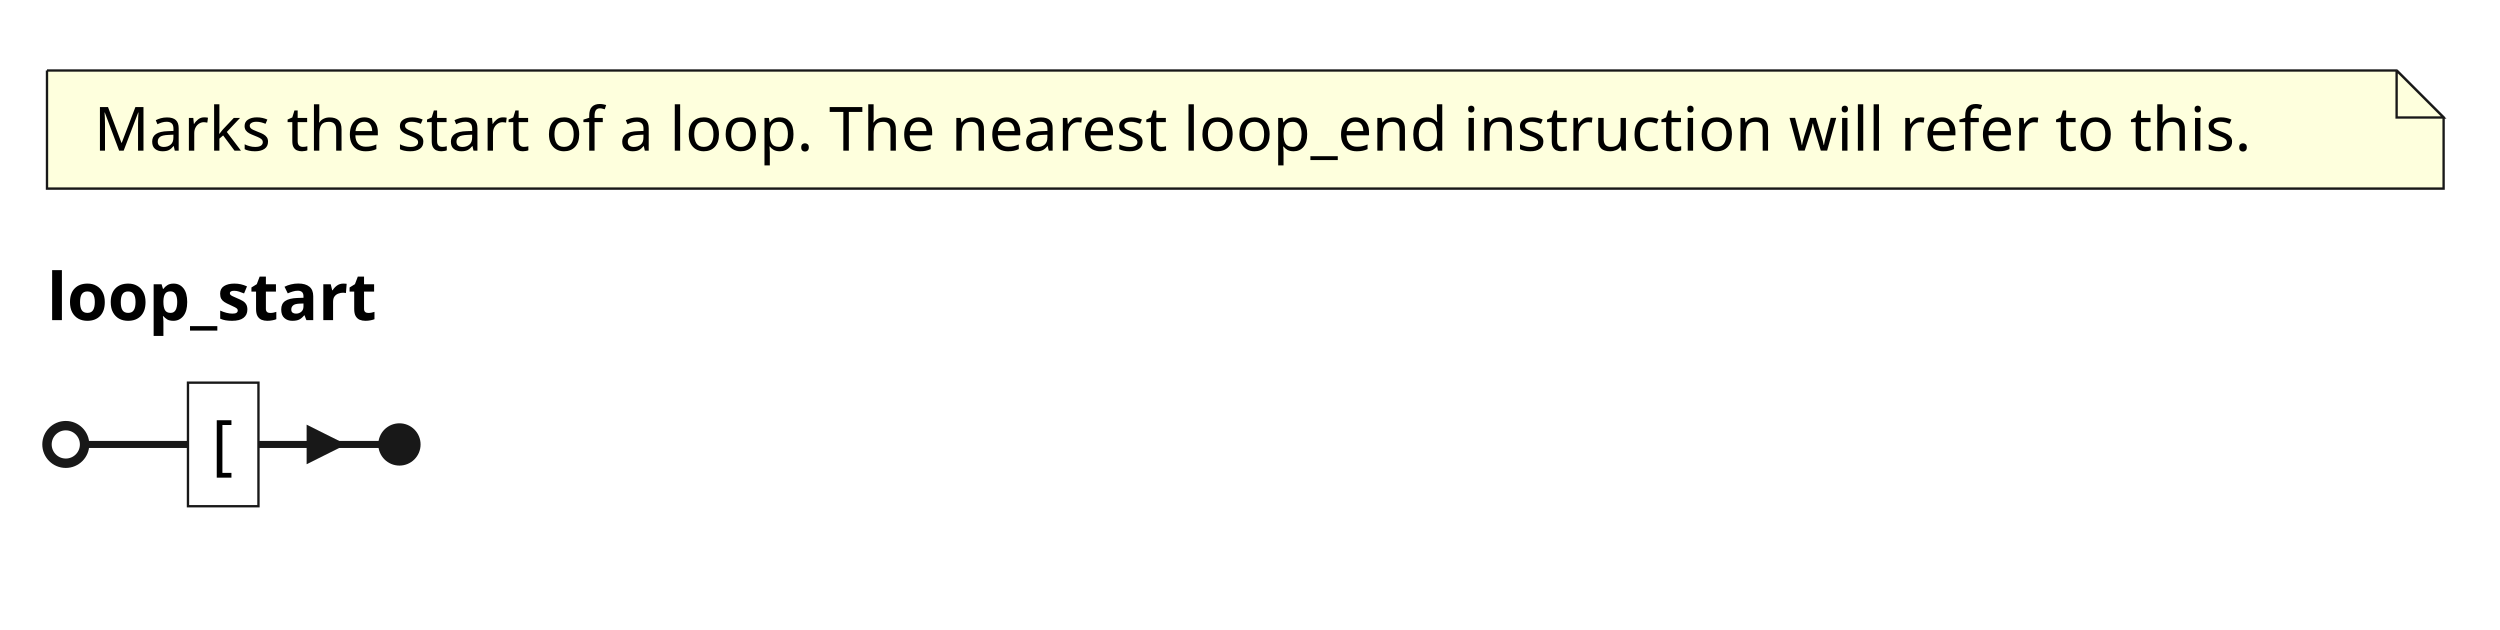
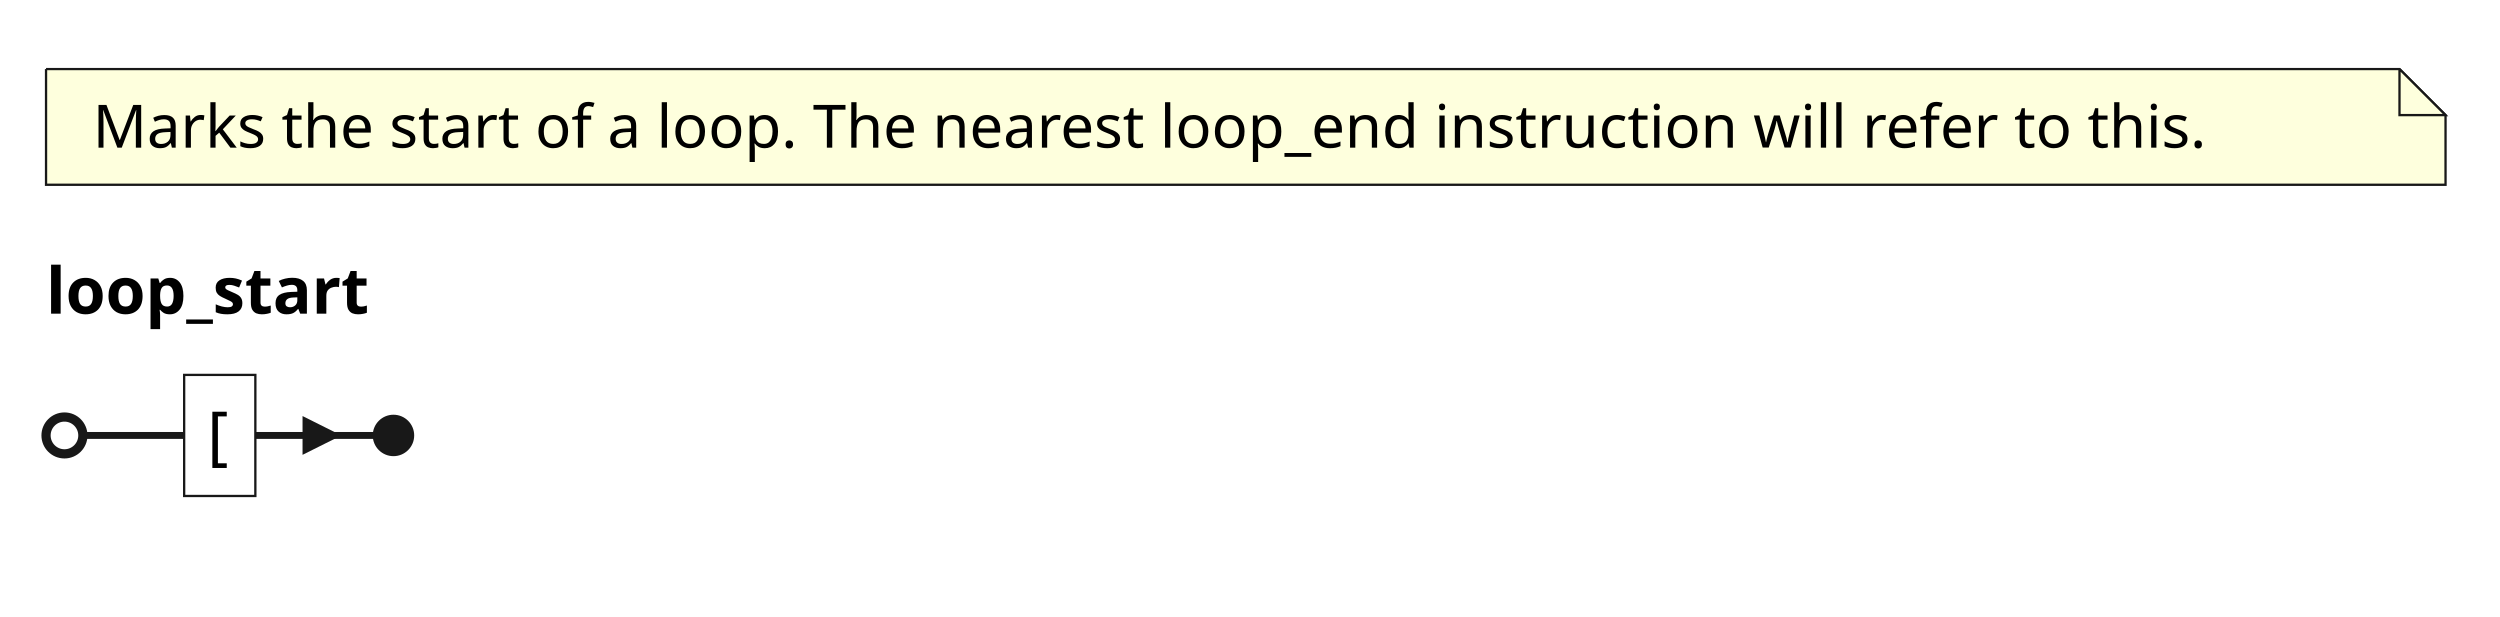
- <svg xmlns="http://www.w3.org/2000/svg" contentStyleType="text/css" height="134px" preserveAspectRatio="none" style="width:532px;height:134px;background:#FFFFFF;" version="1.1" viewBox="0 0 532 134" width="532px" zoomAndPan="magnify">
+ <svg xmlns="http://www.w3.org/2000/svg" contentStyleType="text/css" height="134px" preserveAspectRatio="none" style="width:543px;height:134px;background:#FFFFFF;" version="1.1" viewBox="0 0 543 134" width="543px" zoomAndPan="magnify">
  <defs />
  <g>
-     <path d="M10,15 L10,40.133 L520,40.133 L520,25 L510,15 L10,15 " fill="#FEFFDD" style="stroke:#181818;stroke-width:0.5;" />
-     <path d="M510,15 L510,25 L520,25 L510,15 " fill="#FEFFDD" style="stroke:#181818;stroke-width:0.5;" />
-     <text fill="#000000" font-family="sans-serif" font-size="13" lengthAdjust="spacing" textLength="481" x="20" y="32.067">Marks the start of a loop. The nearest loop_end instruction will refer to this.</text>
-     <text fill="#000000" font-family="sans-serif" font-size="14" font-weight="bold" lengthAdjust="spacing" textLength="84" x="10" y="68.128">loop_start</text>
-     <rect fill="none" height="26.297" style="stroke:#181818;stroke-width:0.5;" width="15" x="40" y="81.43" />
-     <text fill="#000000" font-family="sans-serif" font-size="14" lengthAdjust="spacing" textLength="5" x="45" y="99.425">[</text>
+     <path d="M10,15 L10,40.133 L531.17,40.133 L531.17,25 L521.17,15 L10,15 " fill="#FEFFDD" style="stroke:#181818;stroke-width:0.5;" />
+     <path d="M521.17,15 L521.17,25 L531.17,25 L521.17,15 " fill="#FEFFDD" style="stroke:#181818;stroke-width:0.5;" />
+     <text fill="#000000" font-family="sans-serif" font-size="13" lengthAdjust="spacing" textLength="491.905" x="20.132" y="32.067">Marks the start of a loop. The nearest loop_end instruction will refer to this.</text>
+     <text fill="#000000" font-family="sans-serif" font-size="14" font-weight="bold" lengthAdjust="spacing" textLength="79.126" x="10" y="68.128">loop_start</text>
+     <rect fill="none" height="26.297" style="stroke:#181818;stroke-width:0.5;" width="15.462" x="40" y="81.43" />
+     <text fill="#000000" font-family="sans-serif" font-size="14" lengthAdjust="spacing" textLength="5.462" x="45" y="99.425">[</text>
    <ellipse cx="14" cy="94.578" fill="none" rx="4" ry="4" style="stroke:#181818;stroke-width:2.0;" />
-     <ellipse cx="85" cy="94.578" fill="#181818" rx="4" ry="4" style="stroke:#181818;stroke-width:1.0;" />
+     <ellipse cx="85.462" cy="94.578" fill="#181818" rx="4" ry="4" style="stroke:#181818;stroke-width:1.0;" />
    <line style="stroke:#181818;stroke-width:1.5;" x1="18" x2="40" y1="94.578" y2="94.578" />
-     <line style="stroke:#181818;stroke-width:1.5;" x1="55" x2="81" y1="94.578" y2="94.578" />
-     <path d="M66,94.578 L66,91.578 L72,94.578 L66,97.578 L66,94.578 " fill="#181818" style="stroke:#181818;stroke-width:1.5;" />
+     <line style="stroke:#181818;stroke-width:1.5;" x1="55.462" x2="81.462" y1="94.578" y2="94.578" />
+     <path d="M66.462,94.578 L66.462,91.578 L72.462,94.578 L66.462,97.578 L66.462,94.578 " fill="#181818" style="stroke:#181818;stroke-width:1.5;" />
  </g>
</svg>
